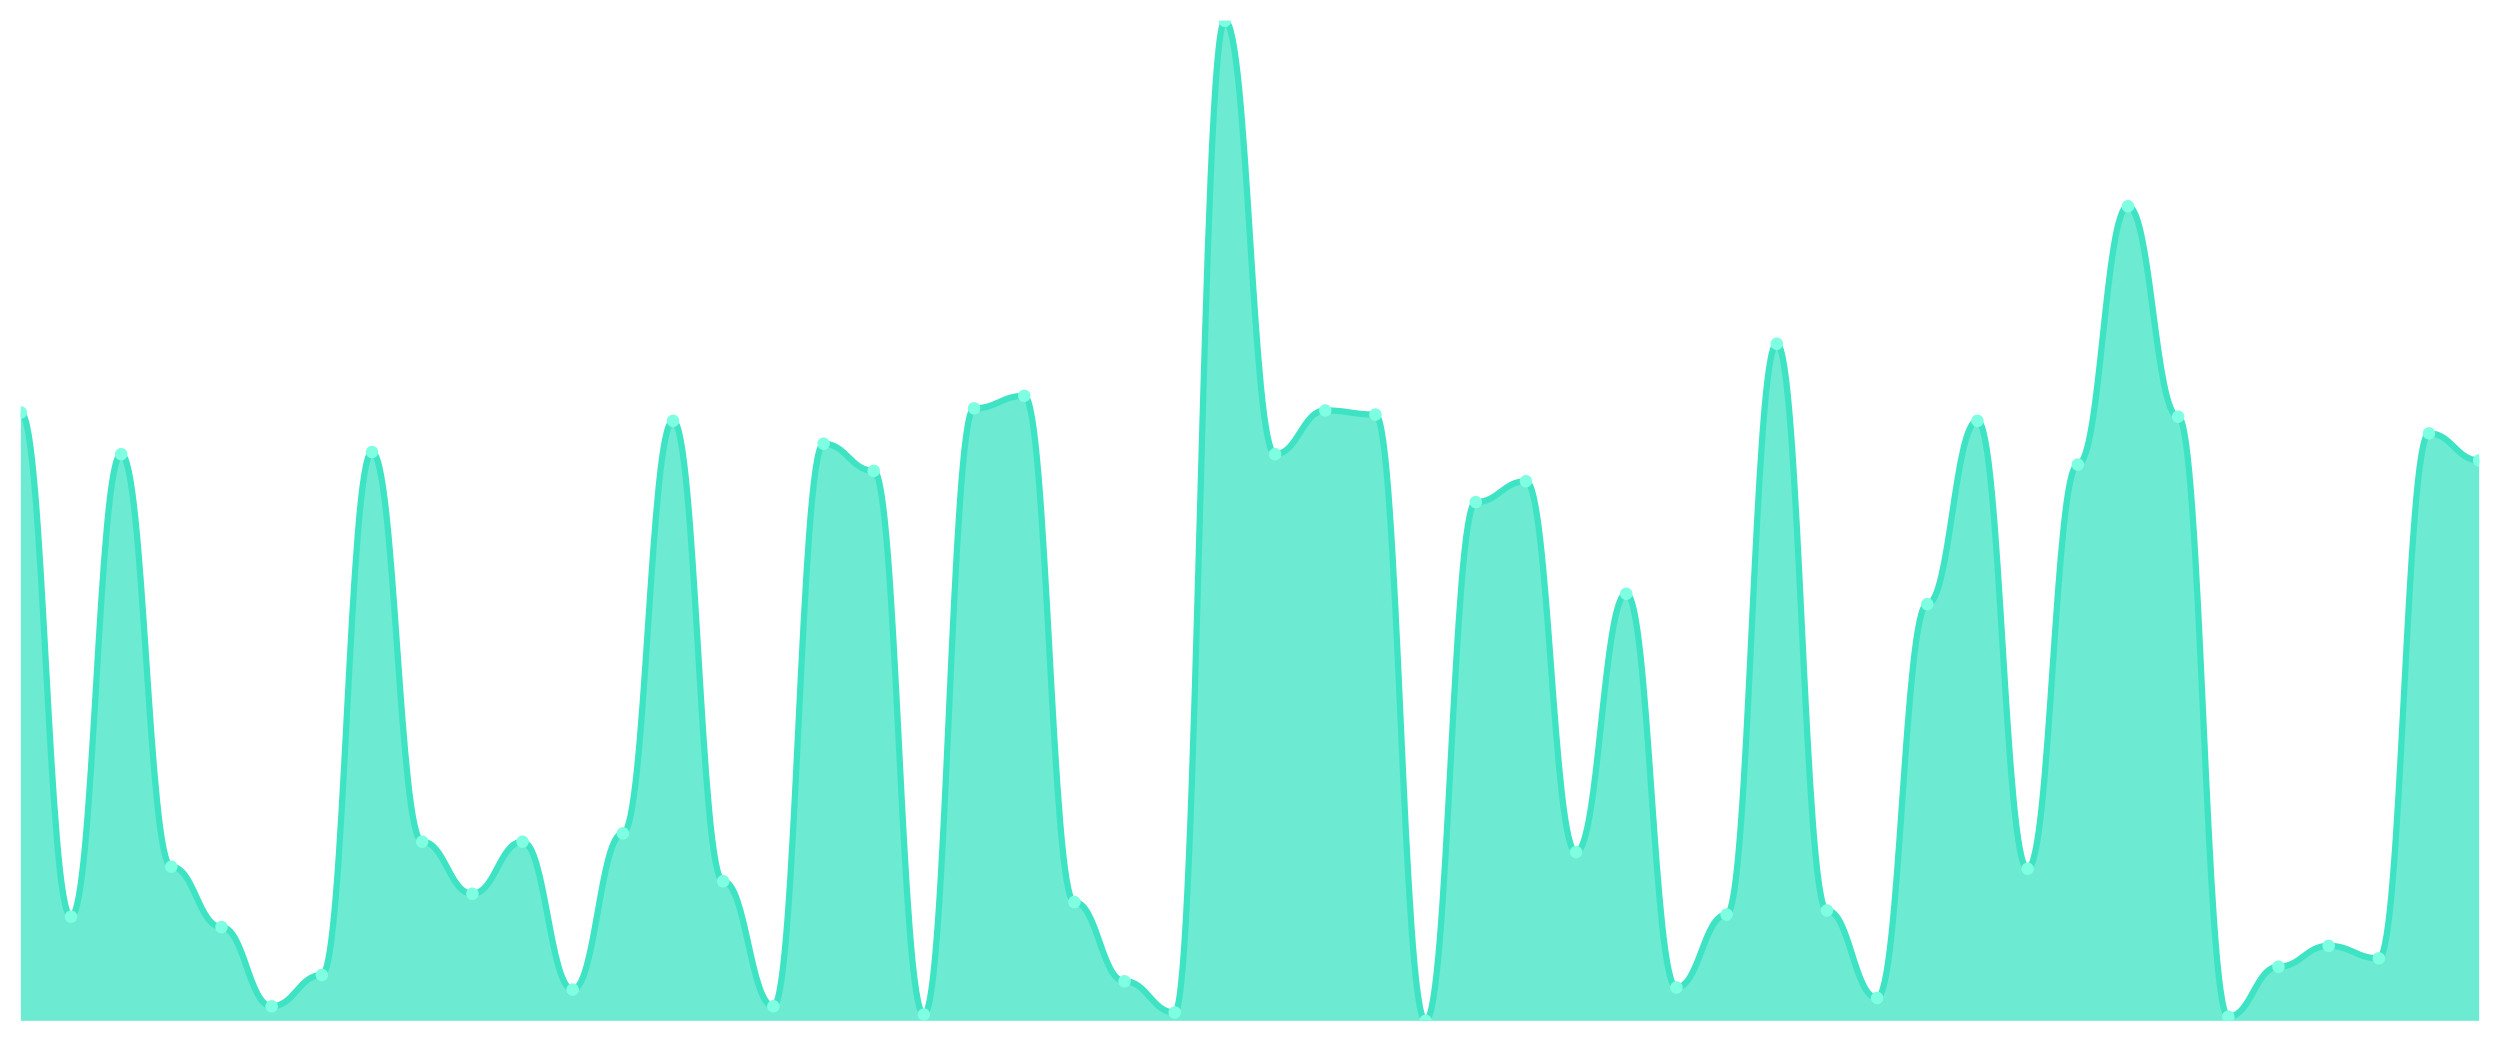
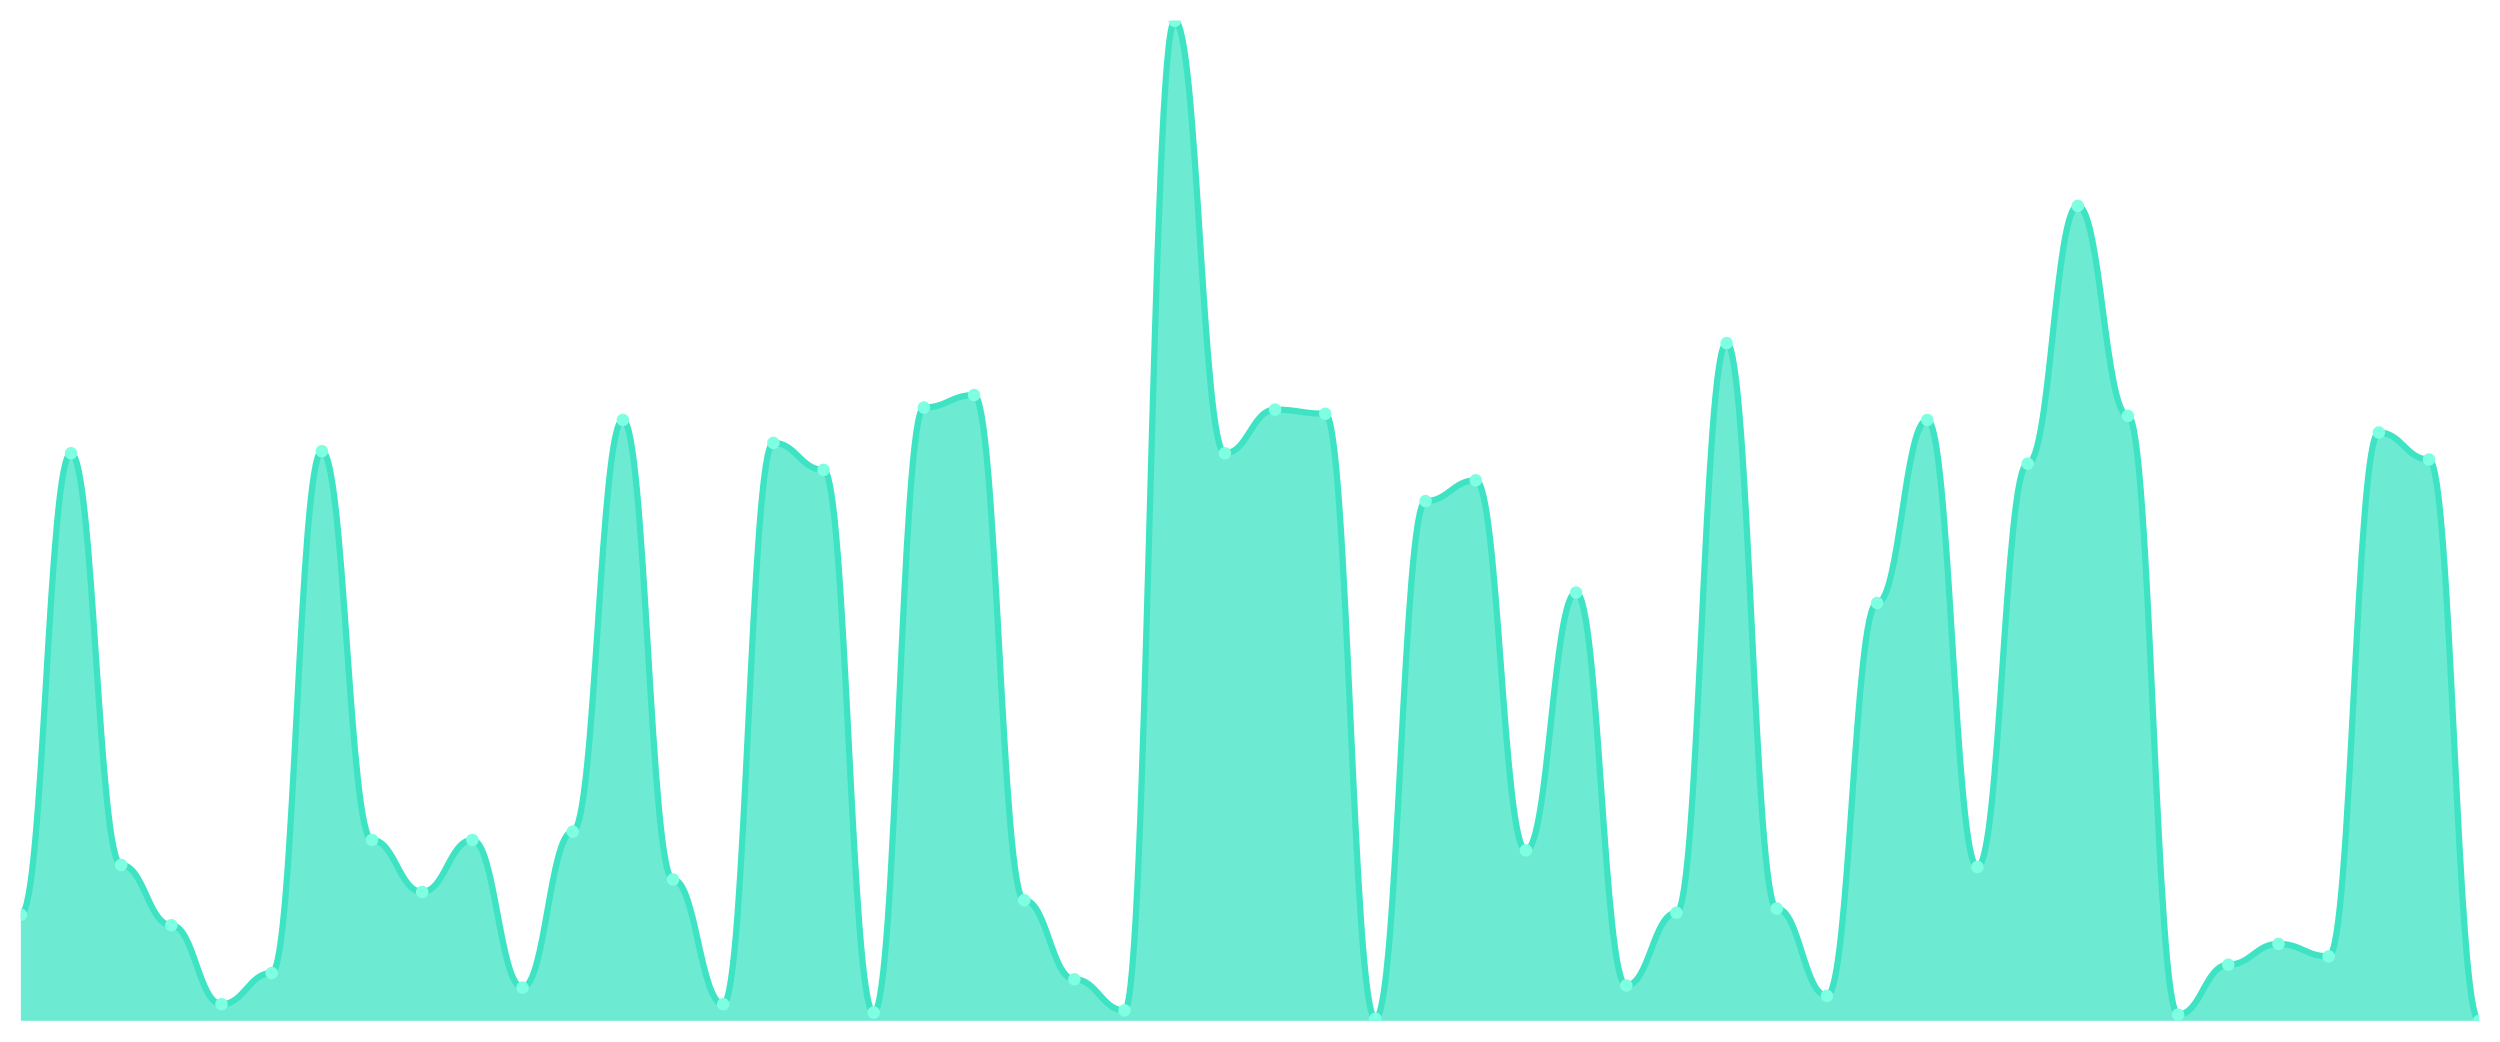
<svg xmlns="http://www.w3.org/2000/svg" viewBox="0 0 1200 500" width="1200" height="500">
  <defs>
    <clipPath id="c">
      <rect x="10" y="10" width="1180" height="480" />
    </clipPath>
  </defs>
  <rect width="1200" height="500" fill="none" />
  <g clip-path="url(#c)">
-     <path d="M 10,490 L 10,198 C 20.837,198 23.245,440 34.082,440 C 44.918,440 47.327,218 58.163,218 C 69,218 71.408,416 82.245,416 C 93.082,416 95.49,445 106.327,445 C 117.163,445 119.571,483 130.408,483 C 141.245,483 143.653,468 154.49,468 C 165.327,468 167.735,217 178.571,217 C 189.408,217 191.816,404 202.653,404 C 213.49,404 215.898,429 226.735,429 C 237.571,429 239.98,404 250.816,404 C 261.653,404 264.061,475 274.898,475 C 285.735,475 288.143,400 298.98,400 C 309.816,400 312.224,202 323.061,202 C 333.898,202 336.306,423 347.143,423 C 357.98,423 360.388,483 371.224,483 C 382.061,483 384.469,213 395.306,213 C 406.143,213 408.551,226 419.388,226 C 430.224,226 432.633,487 443.469,487 C 454.306,487 456.714,196 467.551,196 C 478.388,196 480.796,190 491.633,190 C 502.469,190 504.878,433 515.714,433 C 526.551,433 528.959,471 539.796,471 C 550.633,471 553.041,486 563.878,486 C 574.714,486 577.122,10 587.959,10 C 598.796,10 601.204,218 612.041,218 C 622.878,218 625.286,197 636.122,197 C 646.959,197 649.367,199 660.204,199 C 671.041,199 673.449,490 684.286,490 C 695.122,490 697.531,241 708.367,241 C 719.204,241 721.612,231 732.449,231 C 743.286,231 745.694,409 756.531,409 C 767.367,409 769.776,285 780.612,285 C 791.449,285 793.857,474 804.694,474 C 815.531,474 817.939,439 828.776,439 C 839.612,439 842.02,165 852.857,165 C 863.694,165 866.102,437 876.939,437 C 887.776,437 890.184,479 901.02,479 C 911.857,479 914.265,290 925.102,290 C 935.939,290 938.347,202 949.184,202 C 960.02,202 962.429,417 973.265,417 C 984.102,417 986.51,223 997.347,223 C 1008.184,223 1010.592,99 1021.429,99 C 1032.265,99 1034.673,200 1045.51,200 C 1056.347,200 1058.755,488 1069.592,488 C 1080.429,488 1082.837,464 1093.673,464 C 1104.51,464 1106.918,454 1117.755,454 C 1128.592,454 1131,460 1141.837,460 C 1152.673,460 1155.082,208 1165.918,208 C 1176.755,208 1179.163,221 1190,221 L 1190,490 Z" fill="rgba(61,227,195,0.75)" />
-     <path d="M 10,198 C 20.837,198 23.245,440 34.082,440 C 44.918,440 47.327,218 58.163,218 C 69,218 71.408,416 82.245,416 C 93.082,416 95.49,445 106.327,445 C 117.163,445 119.571,483 130.408,483 C 141.245,483 143.653,468 154.49,468 C 165.327,468 167.735,217 178.571,217 C 189.408,217 191.816,404 202.653,404 C 213.49,404 215.898,429 226.735,429 C 237.571,429 239.98,404 250.816,404 C 261.653,404 264.061,475 274.898,475 C 285.735,475 288.143,400 298.98,400 C 309.816,400 312.224,202 323.061,202 C 333.898,202 336.306,423 347.143,423 C 357.98,423 360.388,483 371.224,483 C 382.061,483 384.469,213 395.306,213 C 406.143,213 408.551,226 419.388,226 C 430.224,226 432.633,487 443.469,487 C 454.306,487 456.714,196 467.551,196 C 478.388,196 480.796,190 491.633,190 C 502.469,190 504.878,433 515.714,433 C 526.551,433 528.959,471 539.796,471 C 550.633,471 553.041,486 563.878,486 C 574.714,486 577.122,10 587.959,10 C 598.796,10 601.204,218 612.041,218 C 622.878,218 625.286,197 636.122,197 C 646.959,197 649.367,199 660.204,199 C 671.041,199 673.449,490 684.286,490 C 695.122,490 697.531,241 708.367,241 C 719.204,241 721.612,231 732.449,231 C 743.286,231 745.694,409 756.531,409 C 767.367,409 769.776,285 780.612,285 C 791.449,285 793.857,474 804.694,474 C 815.531,474 817.939,439 828.776,439 C 839.612,439 842.02,165 852.857,165 C 863.694,165 866.102,437 876.939,437 C 887.776,437 890.184,479 901.02,479 C 911.857,479 914.265,290 925.102,290 C 935.939,290 938.347,202 949.184,202 C 960.02,202 962.429,417 973.265,417 C 984.102,417 986.51,223 997.347,223 C 1008.184,223 1010.592,99 1021.429,99 C 1032.265,99 1034.673,200 1045.51,200 C 1056.347,200 1058.755,488 1069.592,488 C 1080.429,488 1082.837,464 1093.673,464 C 1104.51,464 1106.918,454 1117.755,454 C 1128.592,454 1131,460 1141.837,460 C 1152.673,460 1155.082,208 1165.918,208 C 1176.755,208 1179.163,221 1190,221" fill="none" stroke="#3de3c3" stroke-width="3" stroke-linecap="round" stroke-linejoin="round" />
-     <circle cx="10" cy="198" r="3" fill="#7fffe1" />
-     <circle cx="34.082" cy="440" r="3" fill="#7fffe1" />
-     <circle cx="58.163" cy="218" r="3" fill="#7fffe1" />
-     <circle cx="82.245" cy="416" r="3" fill="#7fffe1" />
-     <circle cx="106.327" cy="445" r="3" fill="#7fffe1" />
-     <circle cx="130.408" cy="483" r="3" fill="#7fffe1" />
-     <circle cx="154.49" cy="468" r="3" fill="#7fffe1" />
-     <circle cx="178.571" cy="217" r="3" fill="#7fffe1" />
-     <circle cx="202.653" cy="404" r="3" fill="#7fffe1" />
-     <circle cx="226.735" cy="429" r="3" fill="#7fffe1" />
-     <circle cx="250.816" cy="404" r="3" fill="#7fffe1" />
-     <circle cx="274.898" cy="475" r="3" fill="#7fffe1" />
-     <circle cx="298.98" cy="400" r="3" fill="#7fffe1" />
-     <circle cx="323.061" cy="202" r="3" fill="#7fffe1" />
-     <circle cx="347.143" cy="423" r="3" fill="#7fffe1" />
-     <circle cx="371.224" cy="483" r="3" fill="#7fffe1" />
-     <circle cx="395.306" cy="213" r="3" fill="#7fffe1" />
-     <circle cx="419.388" cy="226" r="3" fill="#7fffe1" />
-     <circle cx="443.469" cy="487" r="3" fill="#7fffe1" />
-     <circle cx="467.551" cy="196" r="3" fill="#7fffe1" />
-     <circle cx="491.633" cy="190" r="3" fill="#7fffe1" />
-     <circle cx="515.714" cy="433" r="3" fill="#7fffe1" />
-     <circle cx="539.796" cy="471" r="3" fill="#7fffe1" />
-     <circle cx="563.878" cy="486" r="3" fill="#7fffe1" />
-     <circle cx="587.959" cy="10" r="3" fill="#7fffe1" />
-     <circle cx="612.041" cy="218" r="3" fill="#7fffe1" />
-     <circle cx="636.122" cy="197" r="3" fill="#7fffe1" />
-     <circle cx="660.204" cy="199" r="3" fill="#7fffe1" />
-     <circle cx="684.286" cy="490" r="3" fill="#7fffe1" />
-     <circle cx="708.367" cy="241" r="3" fill="#7fffe1" />
-     <circle cx="732.449" cy="231" r="3" fill="#7fffe1" />
-     <circle cx="756.531" cy="409" r="3" fill="#7fffe1" />
-     <circle cx="780.612" cy="285" r="3" fill="#7fffe1" />
-     <circle cx="804.694" cy="474" r="3" fill="#7fffe1" />
-     <circle cx="828.776" cy="439" r="3" fill="#7fffe1" />
-     <circle cx="852.857" cy="165" r="3" fill="#7fffe1" />
-     <circle cx="876.939" cy="437" r="3" fill="#7fffe1" />
-     <circle cx="901.02" cy="479" r="3" fill="#7fffe1" />
-     <circle cx="925.102" cy="290" r="3" fill="#7fffe1" />
-     <circle cx="949.184" cy="202" r="3" fill="#7fffe1" />
-     <circle cx="973.265" cy="417" r="3" fill="#7fffe1" />
-     <circle cx="997.347" cy="223" r="3" fill="#7fffe1" />
-     <circle cx="1021.429" cy="99" r="3" fill="#7fffe1" />
-     <circle cx="1045.51" cy="200" r="3" fill="#7fffe1" />
-     <circle cx="1069.592" cy="488" r="3" fill="#7fffe1" />
-     <circle cx="1093.673" cy="464" r="3" fill="#7fffe1" />
-     <circle cx="1117.755" cy="454" r="3" fill="#7fffe1" />
-     <circle cx="1141.837" cy="460" r="3" fill="#7fffe1" />
-     <circle cx="1165.918" cy="208" r="3" fill="#7fffe1" />
-     <circle cx="1190" cy="221" r="3" fill="#7fffe1" />
+     <path d="M 10,490 L 10,439.106 C 20.837,439.106 23.245,217.568 34.082,217.568 C 44.918,217.568 47.327,415.156 58.163,415.156 C 69,415.156 71.408,444.096 82.245,444.096 C 93.082,444.096 95.49,482.017 106.327,482.017 C 117.163,482.017 119.571,467.048 130.408,467.048 C 141.245,467.048 143.653,216.57 154.49,216.57 C 165.327,216.57 167.735,403.181 178.571,403.181 C 189.408,403.181 191.816,428.129 202.653,428.129 C 213.49,428.129 215.898,403.181 226.735,403.181 C 237.571,403.181 239.98,474.033 250.816,474.033 C 261.653,474.033 264.061,399.189 274.898,399.189 C 285.735,399.189 288.143,201.601 298.98,201.601 C 309.816,201.601 312.224,422.141 323.061,422.141 C 333.898,422.141 336.306,482.017 347.143,482.017 C 357.98,482.017 360.388,212.578 371.224,212.578 C 382.061,212.578 384.469,225.551 395.306,225.551 C 406.143,225.551 408.551,486.008 419.388,486.008 C 430.224,486.008 432.633,195.613 443.469,195.613 C 454.306,195.613 456.714,189.626 467.551,189.626 C 478.388,189.626 480.796,432.121 491.633,432.121 C 502.469,432.121 504.878,470.042 515.714,470.042 C 526.551,470.042 528.959,485.01 539.796,485.01 C 550.633,485.01 553.041,10 563.878,10 C 574.714,10 577.122,217.568 587.959,217.568 C 598.796,217.568 601.204,196.611 612.041,196.611 C 622.878,196.611 625.286,198.607 636.122,198.607 C 646.959,198.607 649.367,489.002 660.204,489.002 C 671.041,489.002 673.449,240.52 684.286,240.52 C 695.122,240.52 697.531,230.541 708.367,230.541 C 719.204,230.541 721.612,408.17 732.449,408.17 C 743.286,408.17 745.694,284.428 756.531,284.428 C 767.367,284.428 769.776,473.035 780.612,473.035 C 791.449,473.035 793.857,438.108 804.694,438.108 C 815.531,438.108 817.939,164.678 828.776,164.678 C 839.612,164.678 842.02,436.112 852.857,436.112 C 863.694,436.112 866.102,478.025 876.939,478.025 C 887.776,478.025 890.184,289.418 901.02,289.418 C 911.857,289.418 914.265,201.601 925.102,201.601 C 935.939,201.601 938.347,416.154 949.184,416.154 C 960.02,416.154 962.429,222.557 973.265,222.557 C 984.102,222.557 986.51,98.815 997.347,98.815 C 1008.184,98.815 1010.592,199.605 1021.429,199.605 C 1032.265,199.605 1034.673,487.006 1045.51,487.006 C 1056.347,487.006 1058.755,463.056 1069.592,463.056 C 1080.429,463.056 1082.837,453.077 1093.673,453.077 C 1104.51,453.077 1106.918,459.064 1117.755,459.064 C 1128.592,459.064 1131,207.588 1141.837,207.588 C 1152.673,207.588 1155.082,220.561 1165.918,220.561 C 1176.755,220.561 1179.163,490 1190,490 L 1190,490 Z" fill="rgba(61,227,195,0.75)" />
+     <path d="M 10,439.106 C 20.837,439.106 23.245,217.568 34.082,217.568 C 44.918,217.568 47.327,415.156 58.163,415.156 C 69,415.156 71.408,444.096 82.245,444.096 C 93.082,444.096 95.49,482.017 106.327,482.017 C 117.163,482.017 119.571,467.048 130.408,467.048 C 141.245,467.048 143.653,216.57 154.49,216.57 C 165.327,216.57 167.735,403.181 178.571,403.181 C 189.408,403.181 191.816,428.129 202.653,428.129 C 213.49,428.129 215.898,403.181 226.735,403.181 C 237.571,403.181 239.98,474.033 250.816,474.033 C 261.653,474.033 264.061,399.189 274.898,399.189 C 285.735,399.189 288.143,201.601 298.98,201.601 C 309.816,201.601 312.224,422.141 323.061,422.141 C 333.898,422.141 336.306,482.017 347.143,482.017 C 357.98,482.017 360.388,212.578 371.224,212.578 C 382.061,212.578 384.469,225.551 395.306,225.551 C 406.143,225.551 408.551,486.008 419.388,486.008 C 430.224,486.008 432.633,195.613 443.469,195.613 C 454.306,195.613 456.714,189.626 467.551,189.626 C 478.388,189.626 480.796,432.121 491.633,432.121 C 502.469,432.121 504.878,470.042 515.714,470.042 C 526.551,470.042 528.959,485.01 539.796,485.01 C 550.633,485.01 553.041,10 563.878,10 C 574.714,10 577.122,217.568 587.959,217.568 C 598.796,217.568 601.204,196.611 612.041,196.611 C 622.878,196.611 625.286,198.607 636.122,198.607 C 646.959,198.607 649.367,489.002 660.204,489.002 C 671.041,489.002 673.449,240.52 684.286,240.52 C 695.122,240.52 697.531,230.541 708.367,230.541 C 719.204,230.541 721.612,408.17 732.449,408.17 C 743.286,408.17 745.694,284.428 756.531,284.428 C 767.367,284.428 769.776,473.035 780.612,473.035 C 791.449,473.035 793.857,438.108 804.694,438.108 C 815.531,438.108 817.939,164.678 828.776,164.678 C 839.612,164.678 842.02,436.112 852.857,436.112 C 863.694,436.112 866.102,478.025 876.939,478.025 C 887.776,478.025 890.184,289.418 901.02,289.418 C 911.857,289.418 914.265,201.601 925.102,201.601 C 935.939,201.601 938.347,416.154 949.184,416.154 C 960.02,416.154 962.429,222.557 973.265,222.557 C 984.102,222.557 986.51,98.815 997.347,98.815 C 1008.184,98.815 1010.592,199.605 1021.429,199.605 C 1032.265,199.605 1034.673,487.006 1045.51,487.006 C 1056.347,487.006 1058.755,463.056 1069.592,463.056 C 1080.429,463.056 1082.837,453.077 1093.673,453.077 C 1104.51,453.077 1106.918,459.064 1117.755,459.064 C 1128.592,459.064 1131,207.588 1141.837,207.588 C 1152.673,207.588 1155.082,220.561 1165.918,220.561 C 1176.755,220.561 1179.163,490 1190,490" fill="none" stroke="#3de3c3" stroke-width="3" stroke-linecap="round" stroke-linejoin="round" />
+     <circle cx="10" cy="439.106" r="3" fill="#7fffe1" />
+     <circle cx="34.082" cy="217.568" r="3" fill="#7fffe1" />
+     <circle cx="58.163" cy="415.156" r="3" fill="#7fffe1" />
+     <circle cx="82.245" cy="444.096" r="3" fill="#7fffe1" />
+     <circle cx="106.327" cy="482.017" r="3" fill="#7fffe1" />
+     <circle cx="130.408" cy="467.048" r="3" fill="#7fffe1" />
+     <circle cx="154.49" cy="216.57" r="3" fill="#7fffe1" />
+     <circle cx="178.571" cy="403.181" r="3" fill="#7fffe1" />
+     <circle cx="202.653" cy="428.129" r="3" fill="#7fffe1" />
+     <circle cx="226.735" cy="403.181" r="3" fill="#7fffe1" />
+     <circle cx="250.816" cy="474.033" r="3" fill="#7fffe1" />
+     <circle cx="274.898" cy="399.189" r="3" fill="#7fffe1" />
+     <circle cx="298.98" cy="201.601" r="3" fill="#7fffe1" />
+     <circle cx="323.061" cy="422.141" r="3" fill="#7fffe1" />
+     <circle cx="347.143" cy="482.017" r="3" fill="#7fffe1" />
+     <circle cx="371.224" cy="212.578" r="3" fill="#7fffe1" />
+     <circle cx="395.306" cy="225.551" r="3" fill="#7fffe1" />
+     <circle cx="419.388" cy="486.008" r="3" fill="#7fffe1" />
+     <circle cx="443.469" cy="195.613" r="3" fill="#7fffe1" />
+     <circle cx="467.551" cy="189.626" r="3" fill="#7fffe1" />
+     <circle cx="491.633" cy="432.121" r="3" fill="#7fffe1" />
+     <circle cx="515.714" cy="470.042" r="3" fill="#7fffe1" />
+     <circle cx="539.796" cy="485.01" r="3" fill="#7fffe1" />
+     <circle cx="563.878" cy="10" r="3" fill="#7fffe1" />
+     <circle cx="587.959" cy="217.568" r="3" fill="#7fffe1" />
+     <circle cx="612.041" cy="196.611" r="3" fill="#7fffe1" />
+     <circle cx="636.122" cy="198.607" r="3" fill="#7fffe1" />
+     <circle cx="660.204" cy="489.002" r="3" fill="#7fffe1" />
+     <circle cx="684.286" cy="240.52" r="3" fill="#7fffe1" />
+     <circle cx="708.367" cy="230.541" r="3" fill="#7fffe1" />
+     <circle cx="732.449" cy="408.17" r="3" fill="#7fffe1" />
+     <circle cx="756.531" cy="284.428" r="3" fill="#7fffe1" />
+     <circle cx="780.612" cy="473.035" r="3" fill="#7fffe1" />
+     <circle cx="804.694" cy="438.108" r="3" fill="#7fffe1" />
+     <circle cx="828.776" cy="164.678" r="3" fill="#7fffe1" />
+     <circle cx="852.857" cy="436.112" r="3" fill="#7fffe1" />
+     <circle cx="876.939" cy="478.025" r="3" fill="#7fffe1" />
+     <circle cx="901.02" cy="289.418" r="3" fill="#7fffe1" />
+     <circle cx="925.102" cy="201.601" r="3" fill="#7fffe1" />
+     <circle cx="949.184" cy="416.154" r="3" fill="#7fffe1" />
+     <circle cx="973.265" cy="222.557" r="3" fill="#7fffe1" />
+     <circle cx="997.347" cy="98.815" r="3" fill="#7fffe1" />
+     <circle cx="1021.429" cy="199.605" r="3" fill="#7fffe1" />
+     <circle cx="1045.51" cy="487.006" r="3" fill="#7fffe1" />
+     <circle cx="1069.592" cy="463.056" r="3" fill="#7fffe1" />
+     <circle cx="1093.673" cy="453.077" r="3" fill="#7fffe1" />
+     <circle cx="1117.755" cy="459.064" r="3" fill="#7fffe1" />
+     <circle cx="1141.837" cy="207.588" r="3" fill="#7fffe1" />
+     <circle cx="1165.918" cy="220.561" r="3" fill="#7fffe1" />
+     <circle cx="1190" cy="490" r="3" fill="#7fffe1" />
  </g>
</svg>
